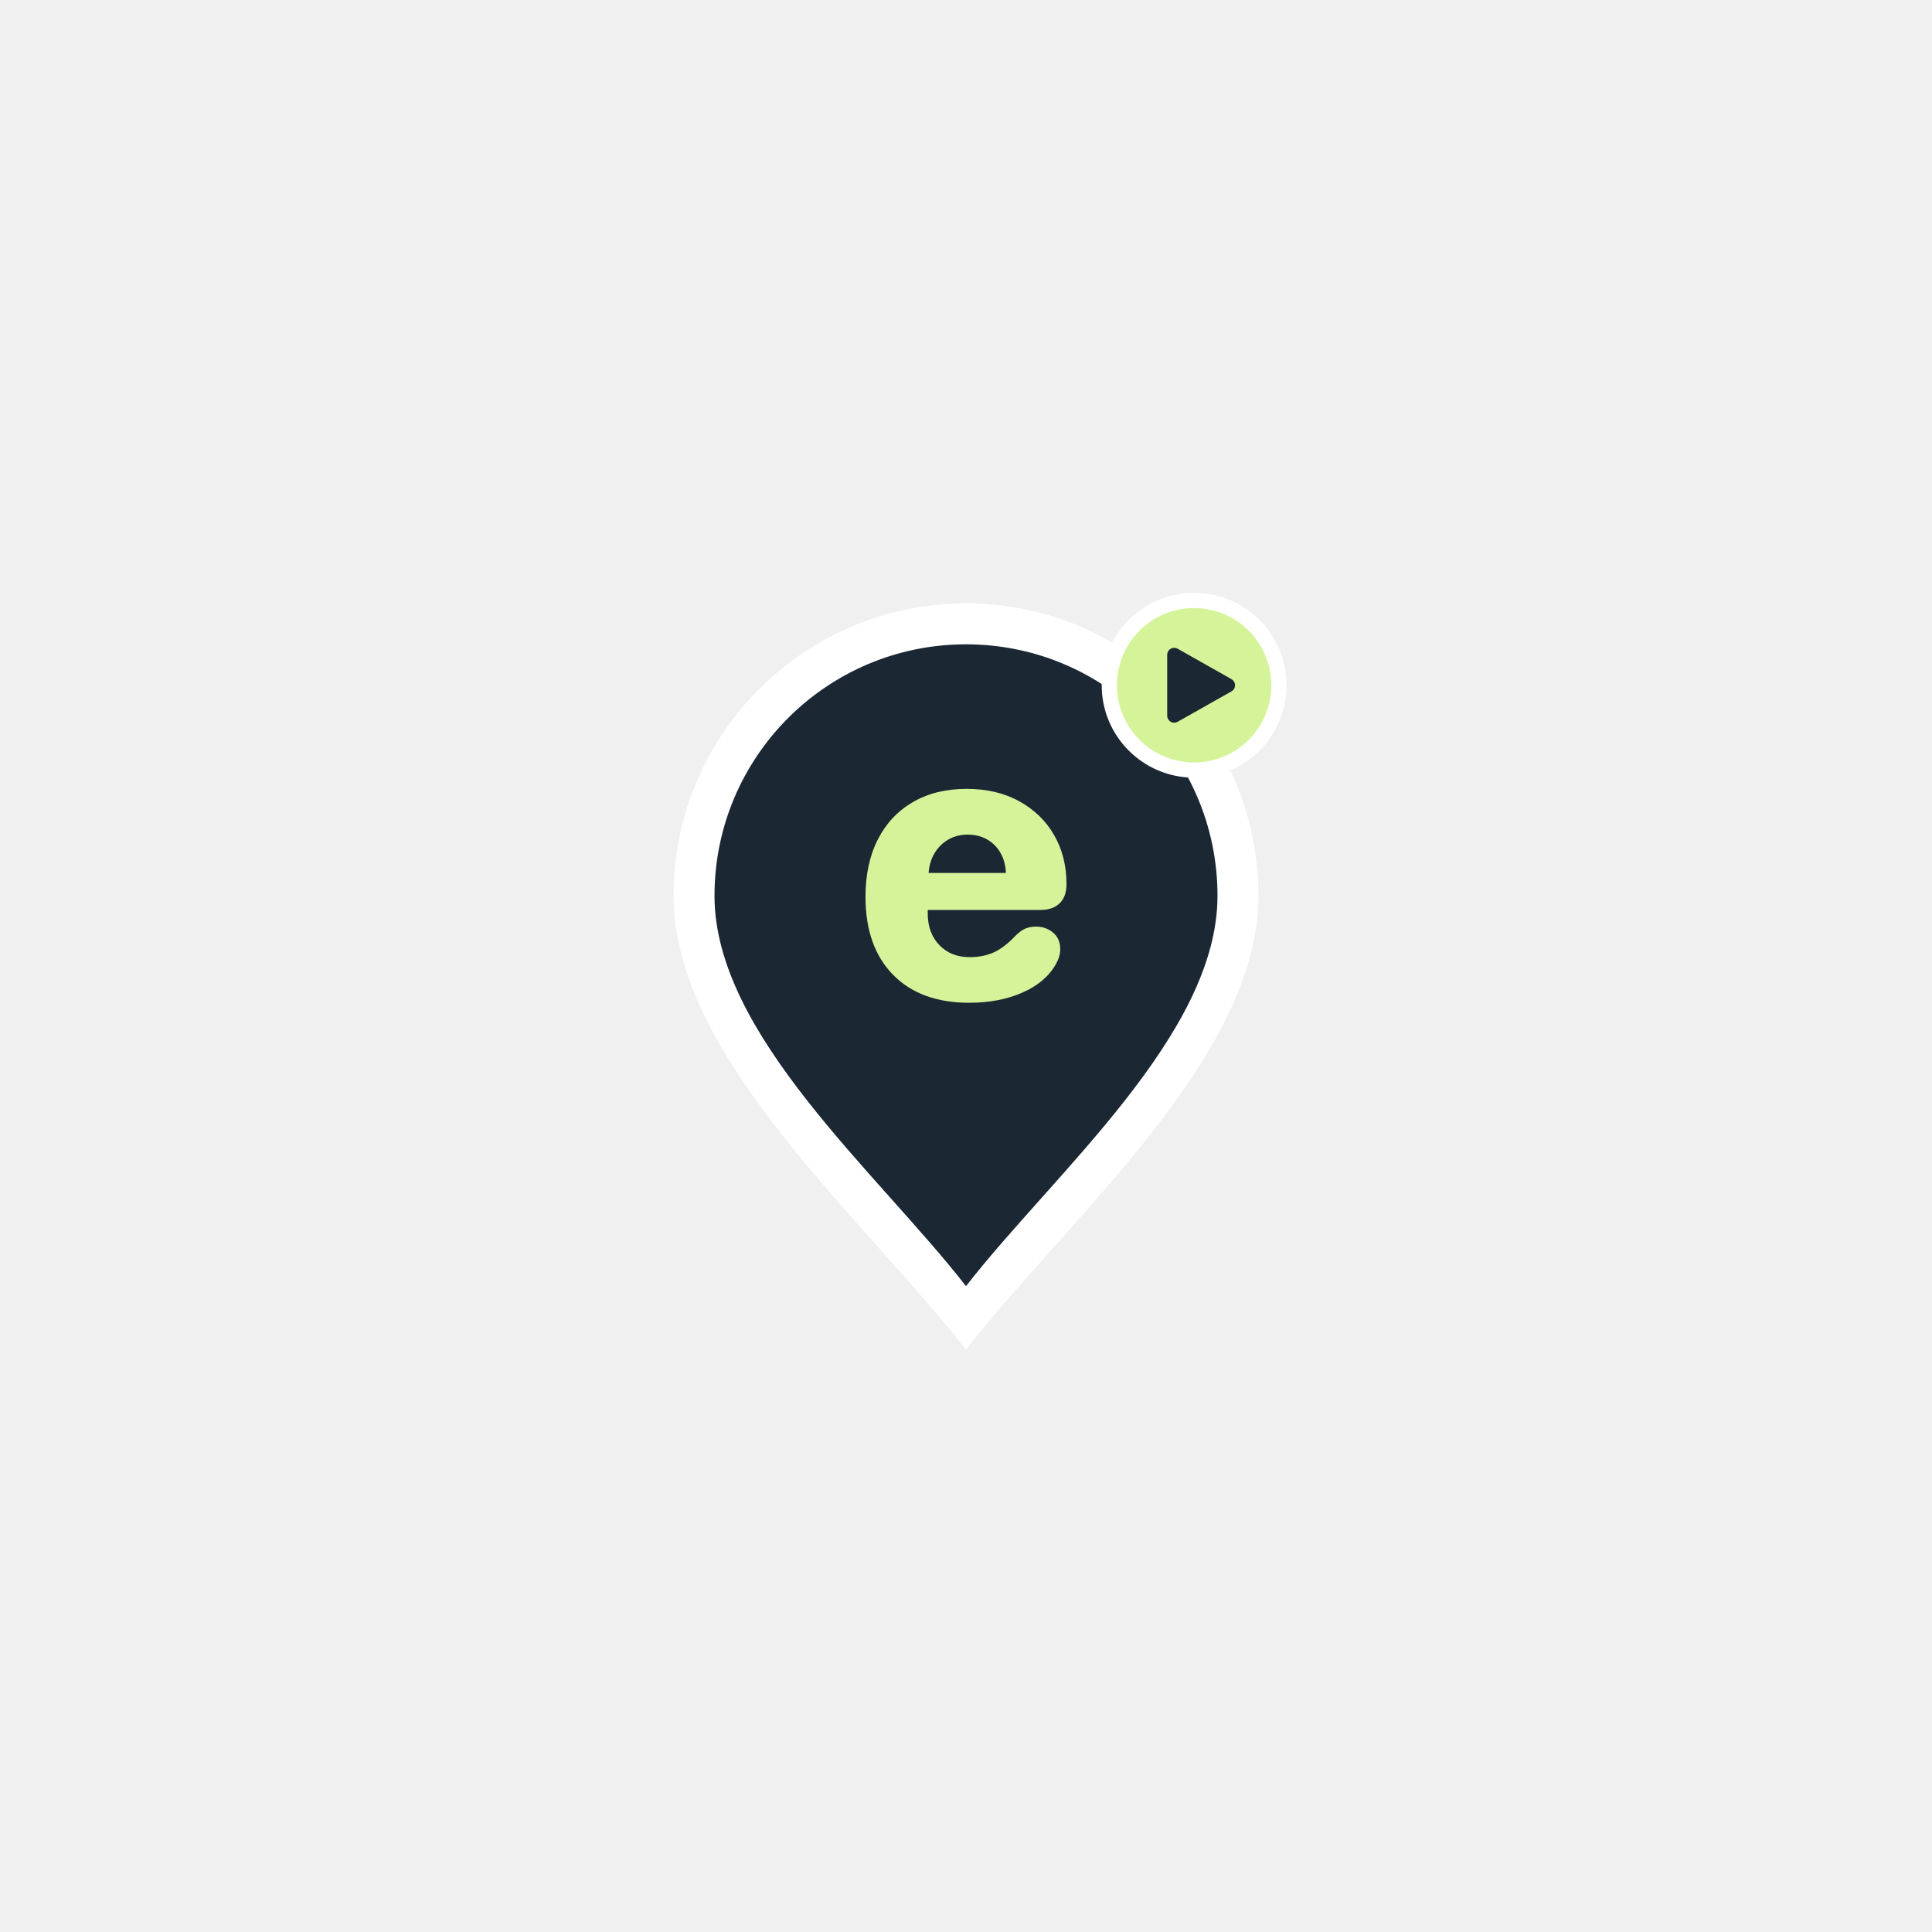
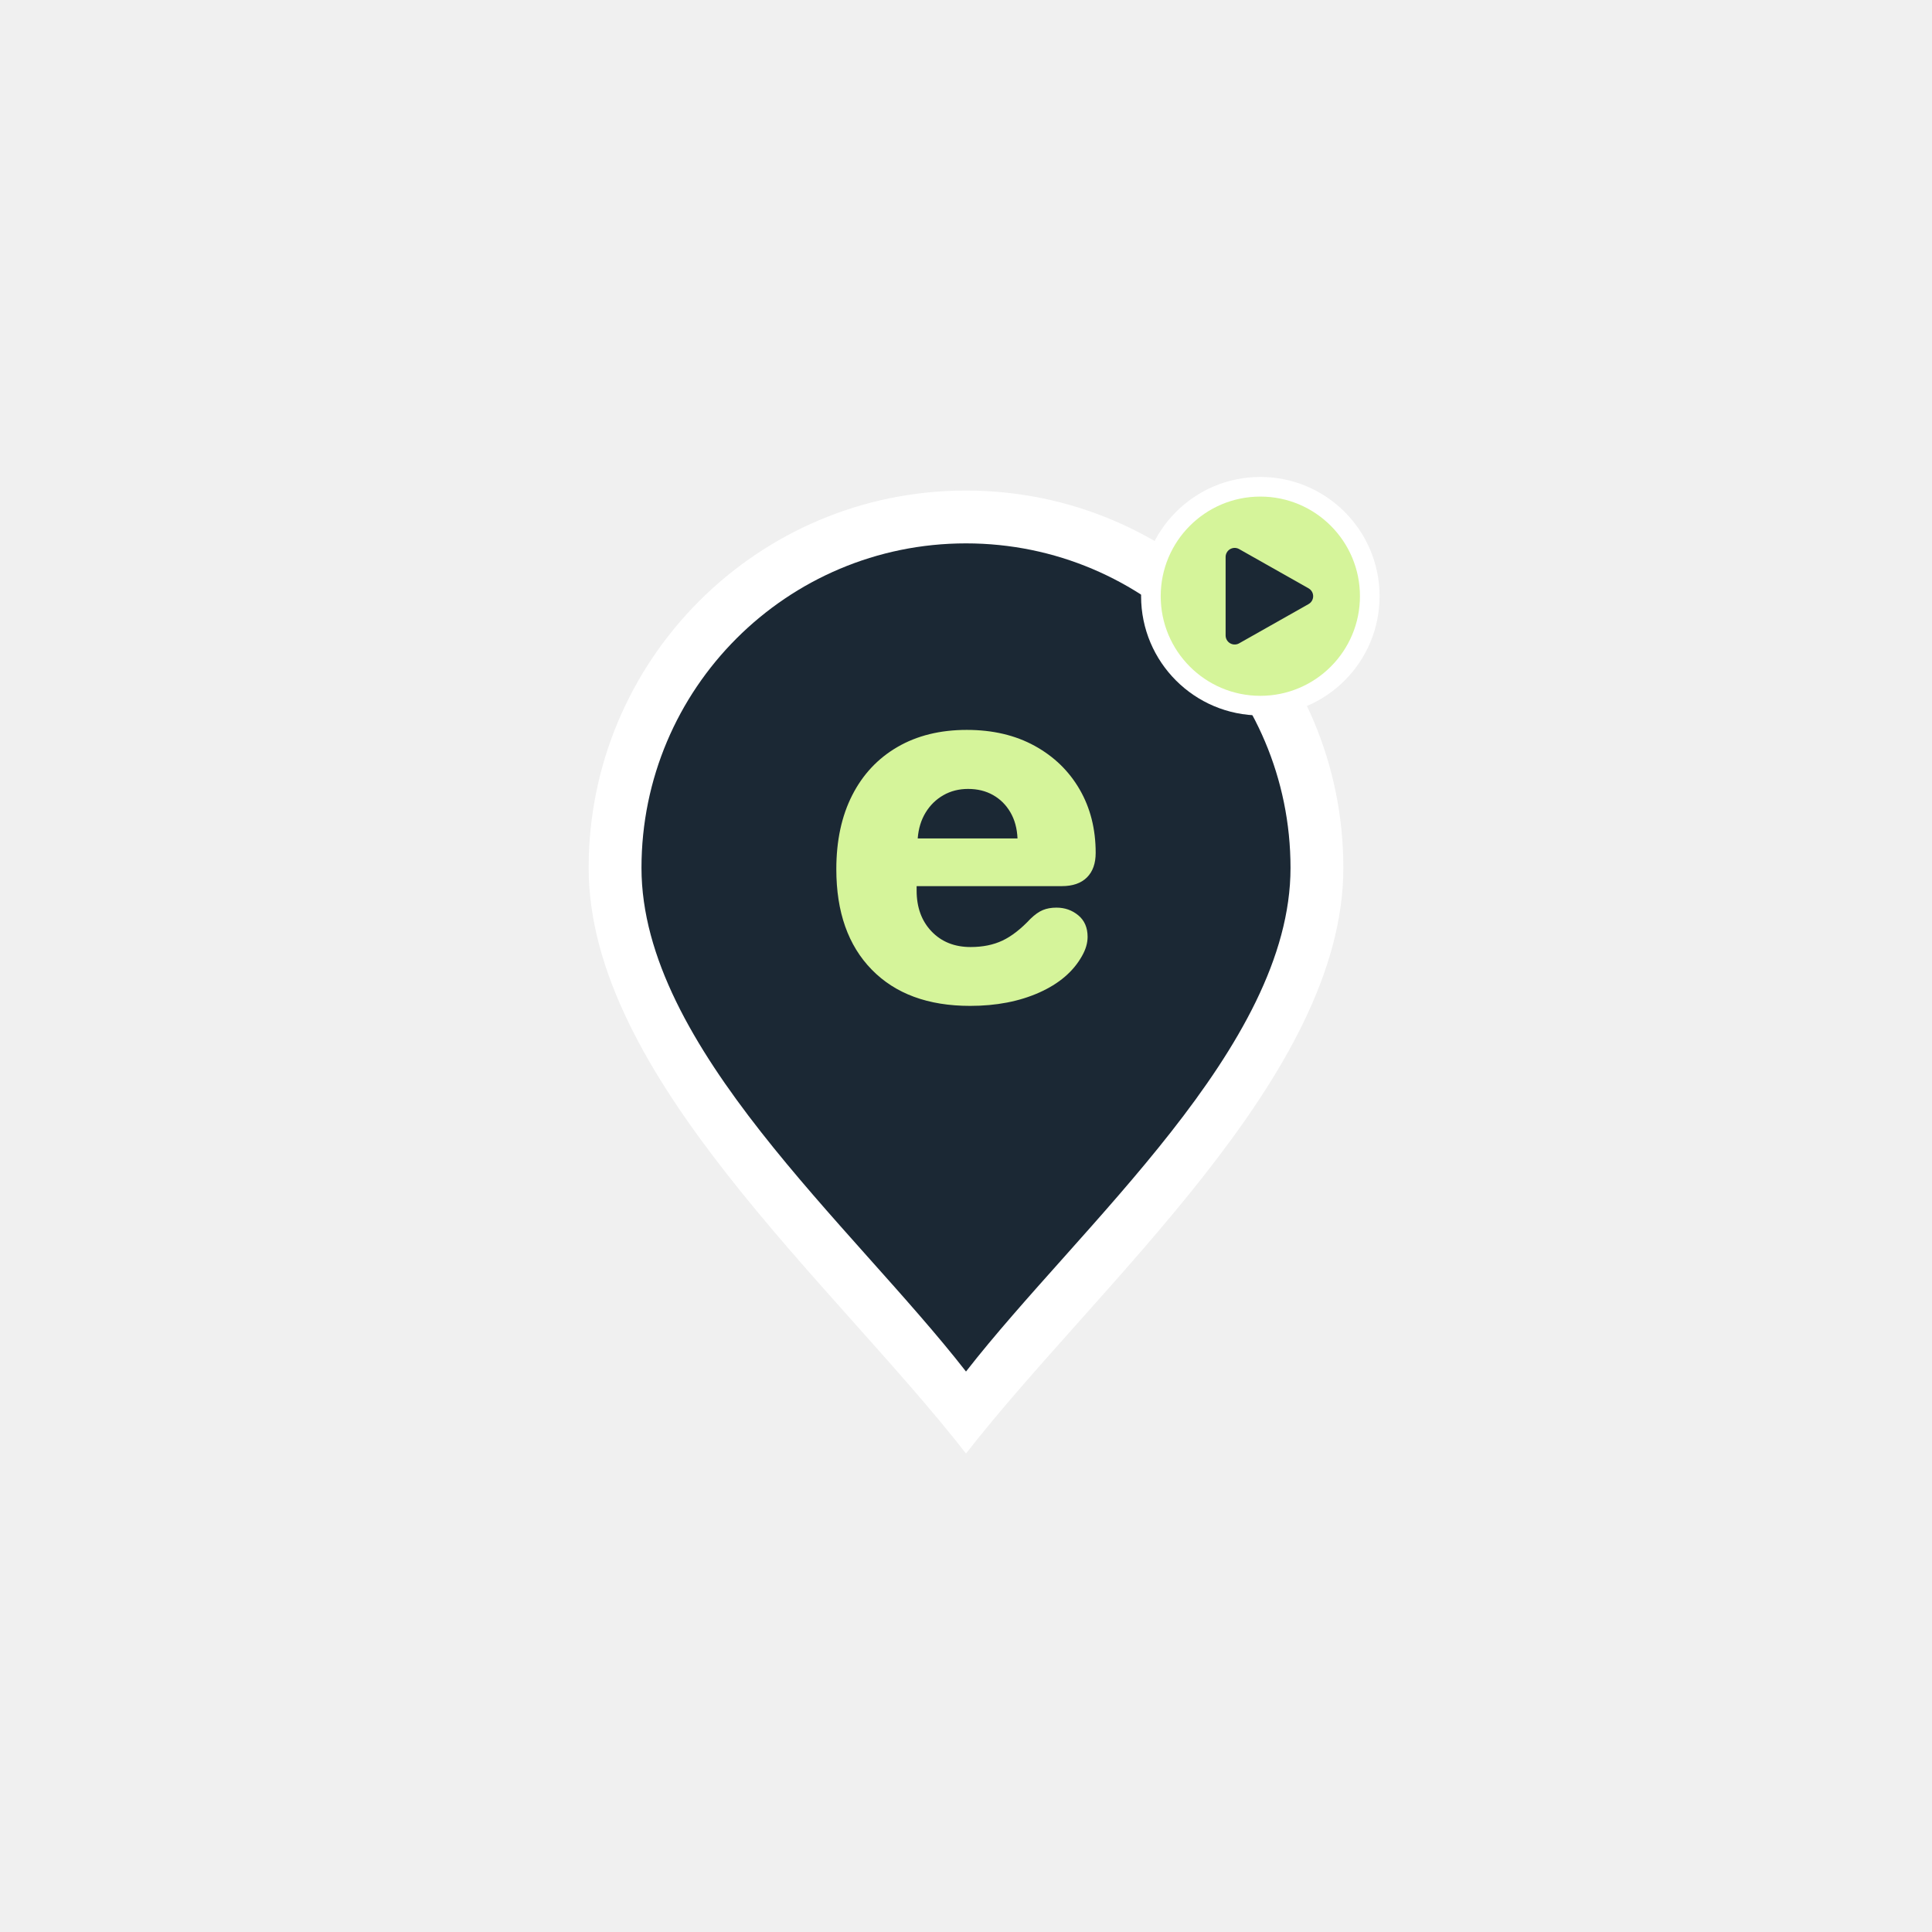
<svg xmlns="http://www.w3.org/2000/svg" viewBox="0 0 1024 1024" width="1024" height="1024">
-   <g transform="translate(512 512) scale(0.62) translate(-512 -500)">
+   <g transform="translate(512 512) scale(0.8) translate(-512 -505)">
    <path d="M512 828 C424 715 262 578 262 440 A250 250 0 1 1 762 440 C762 578 600 715 512 828 Z" fill="#FFFFFF" />
    <path d="M512 828 C424 715 262 578 262 440 A250 250 0 1 1 762 440 C762 578 600 715 512 828 Z" fill="#1B2834" transform="translate(512 440) scale(0.86) translate(-512 -440)" />
    <g fill="#D5F49A">
      <path transform="translate(417.56,527.3985) scale(0.16113,-0.16113)" d="M602.901 -25Q344.2 -25 198.55 124.05Q52.9 273.1 52.9 537Q52.9 712.901 118.25 841.201Q183.6 969.501 304.45 1039.651Q425.301 1109.801 589.301 1109.801Q748.901 1109.801 868.052 1044.451Q987.202 979.101 1053.252 865.201Q1119.302 751.301 1119.302 604.101Q1119.302 538.9 1083.302 503.15Q1047.302 467.4 979.902 467.4H383.102Q383.102 462.5 383.102 458.3Q383.102 454.1 383.102 449.2Q383.102 345.401 444.502 281.201Q505.902 217.001 605.001 217.001Q679.801 217.001 735.951 243.501Q792.101 270.001 851 332.801Q877.601 358.801 901.851 368.901Q926.101 379.001 958.001 379.001Q1009.802 379.001 1047.952 347.301Q1086.102 315.6 1086.102 258.9Q1086.102 220.7 1063.302 180.6Q1009.802 84.4 886.952 29.7Q764.101 -25 602.901 -25ZM387.603 663.601H797.9Q795.2 725.6 768.45 771.25Q741.7 816.9 697.15 842Q652.601 867.099 594.701 867.099Q538.202 867.099 493.052 841.299Q447.902 815.5 420.052 769.85Q392.203 724.2 387.603 663.601Z" />
    </g>
    <circle cx="707.0" cy="260.0" r="79" fill="#FFFFFF" />
    <circle cx="707.0" cy="260.0" r="66" fill="#D5F49A" />
    <path d="M690 234 L736 260.0 L690 286 Z" fill="#1B2834" stroke="#1B2834" stroke-width="12" stroke-linejoin="round" />
  </g>
</svg>
